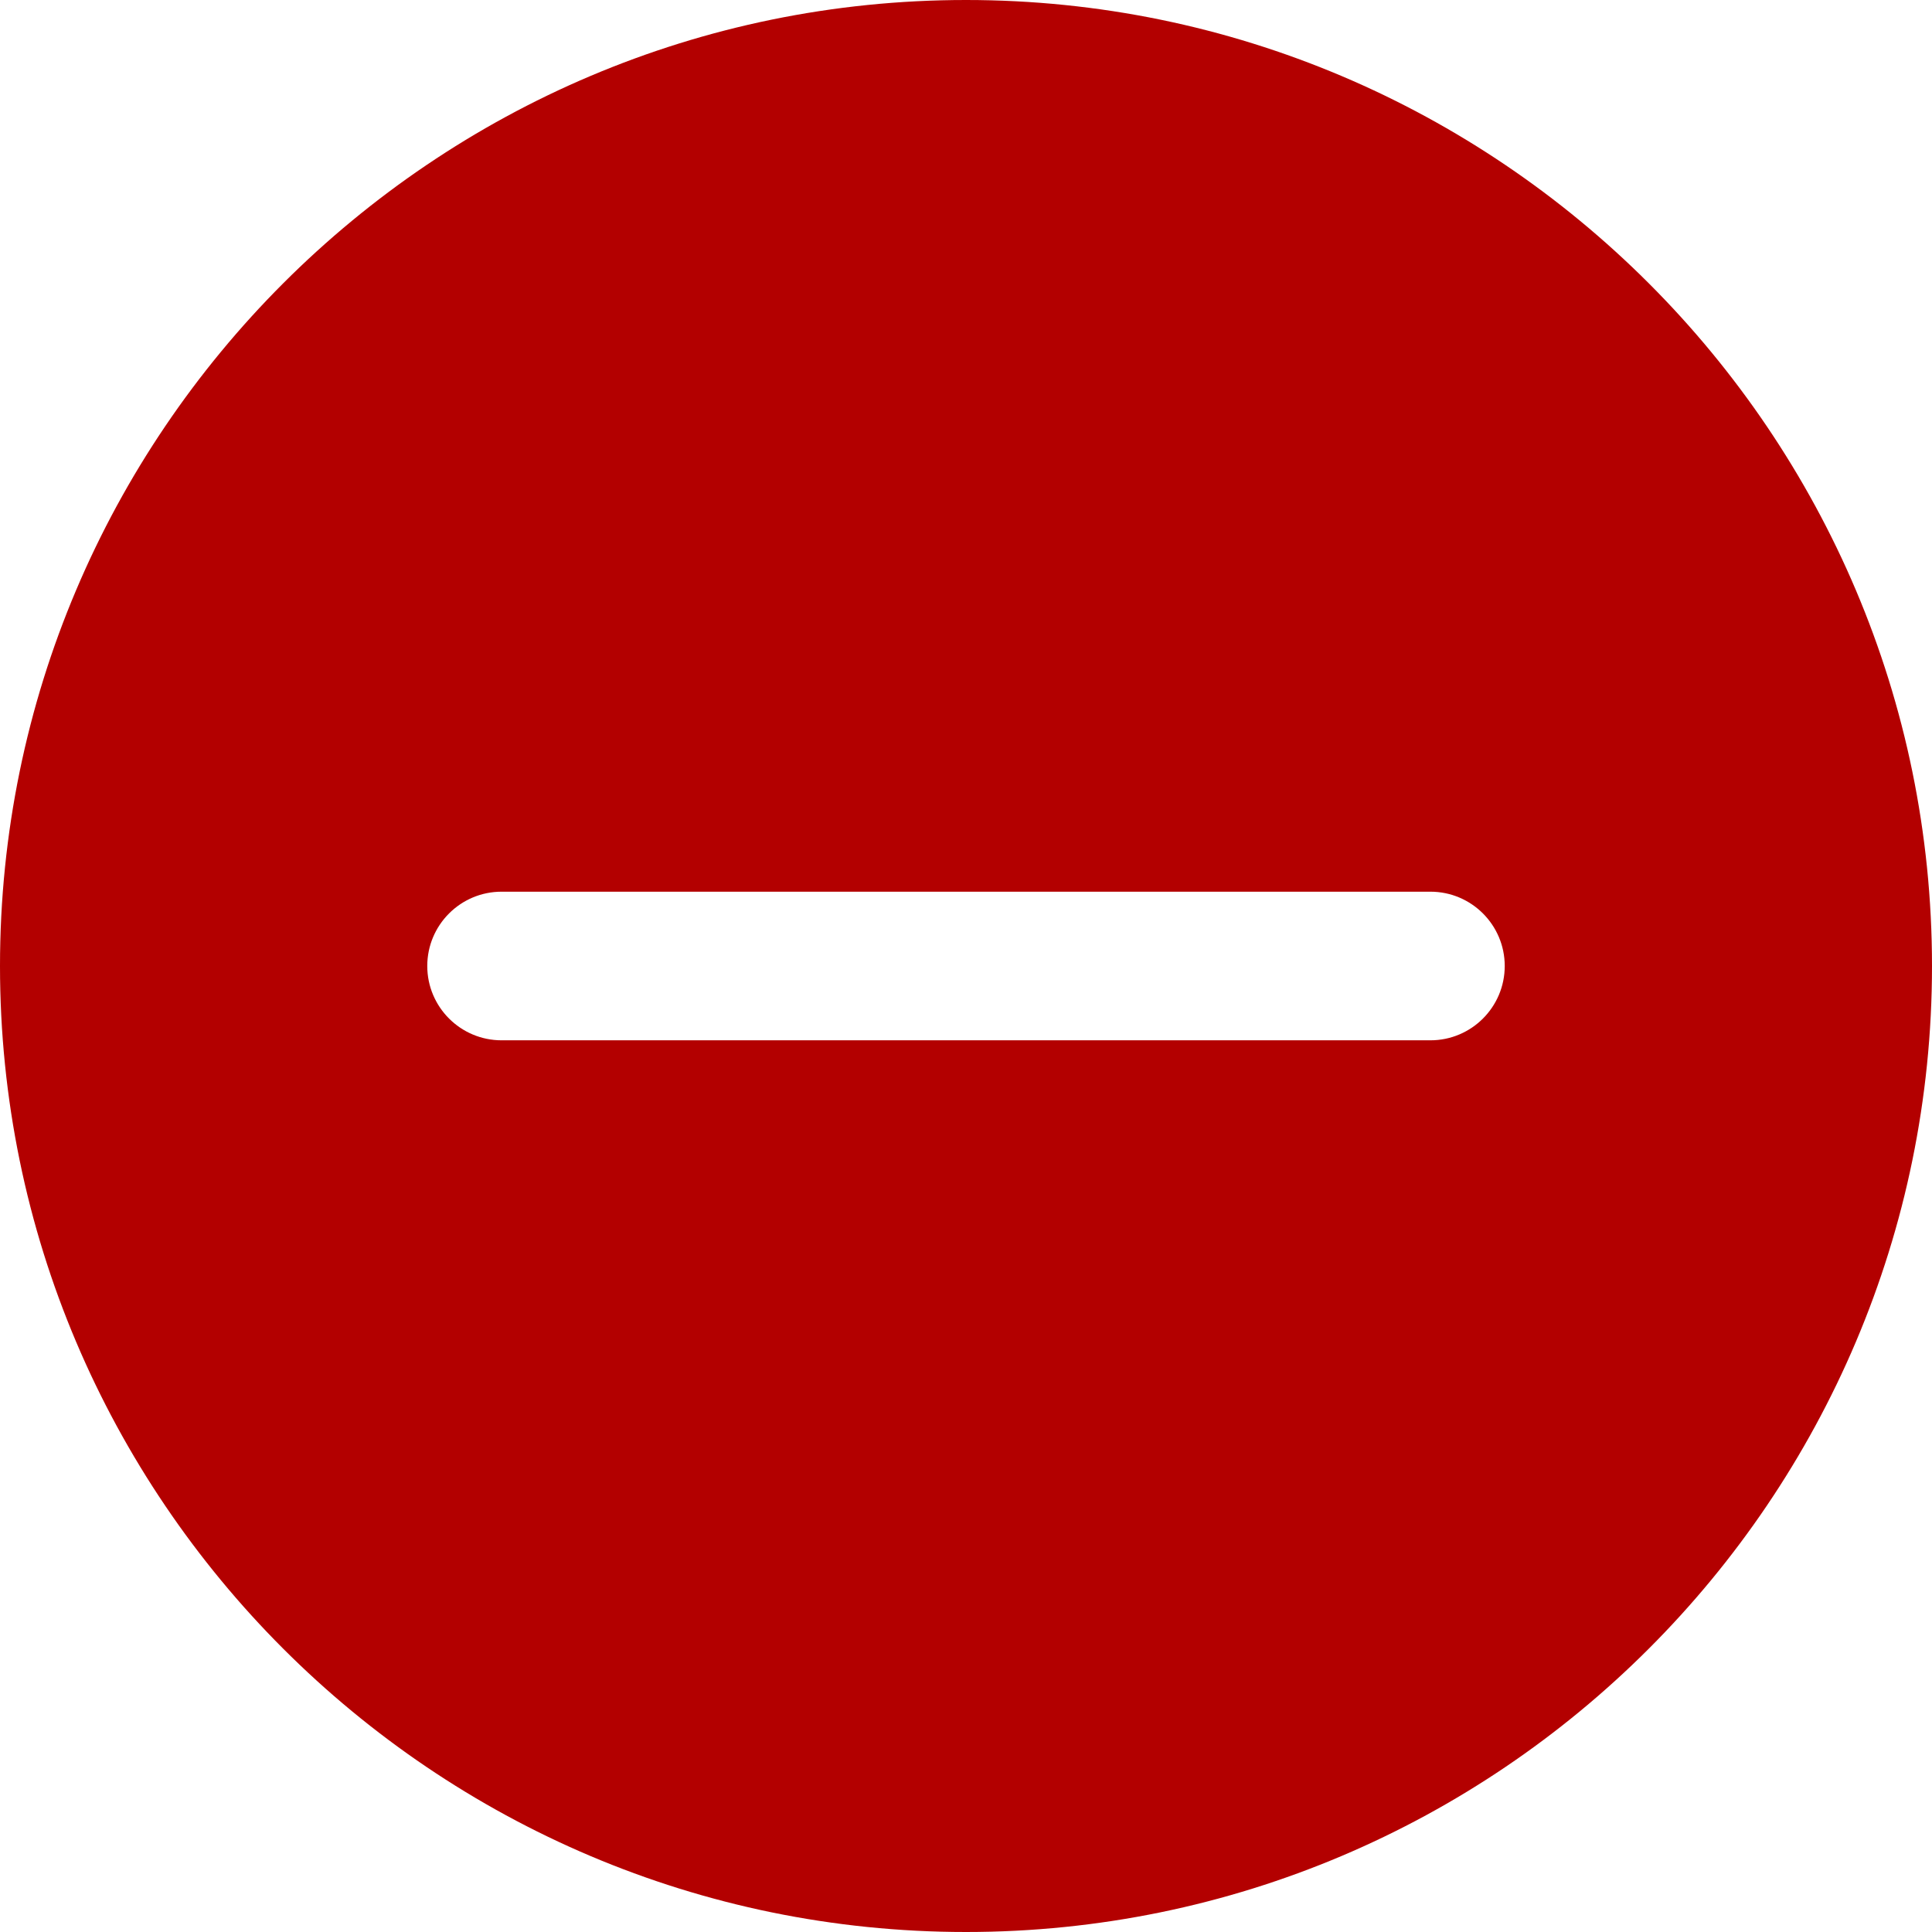
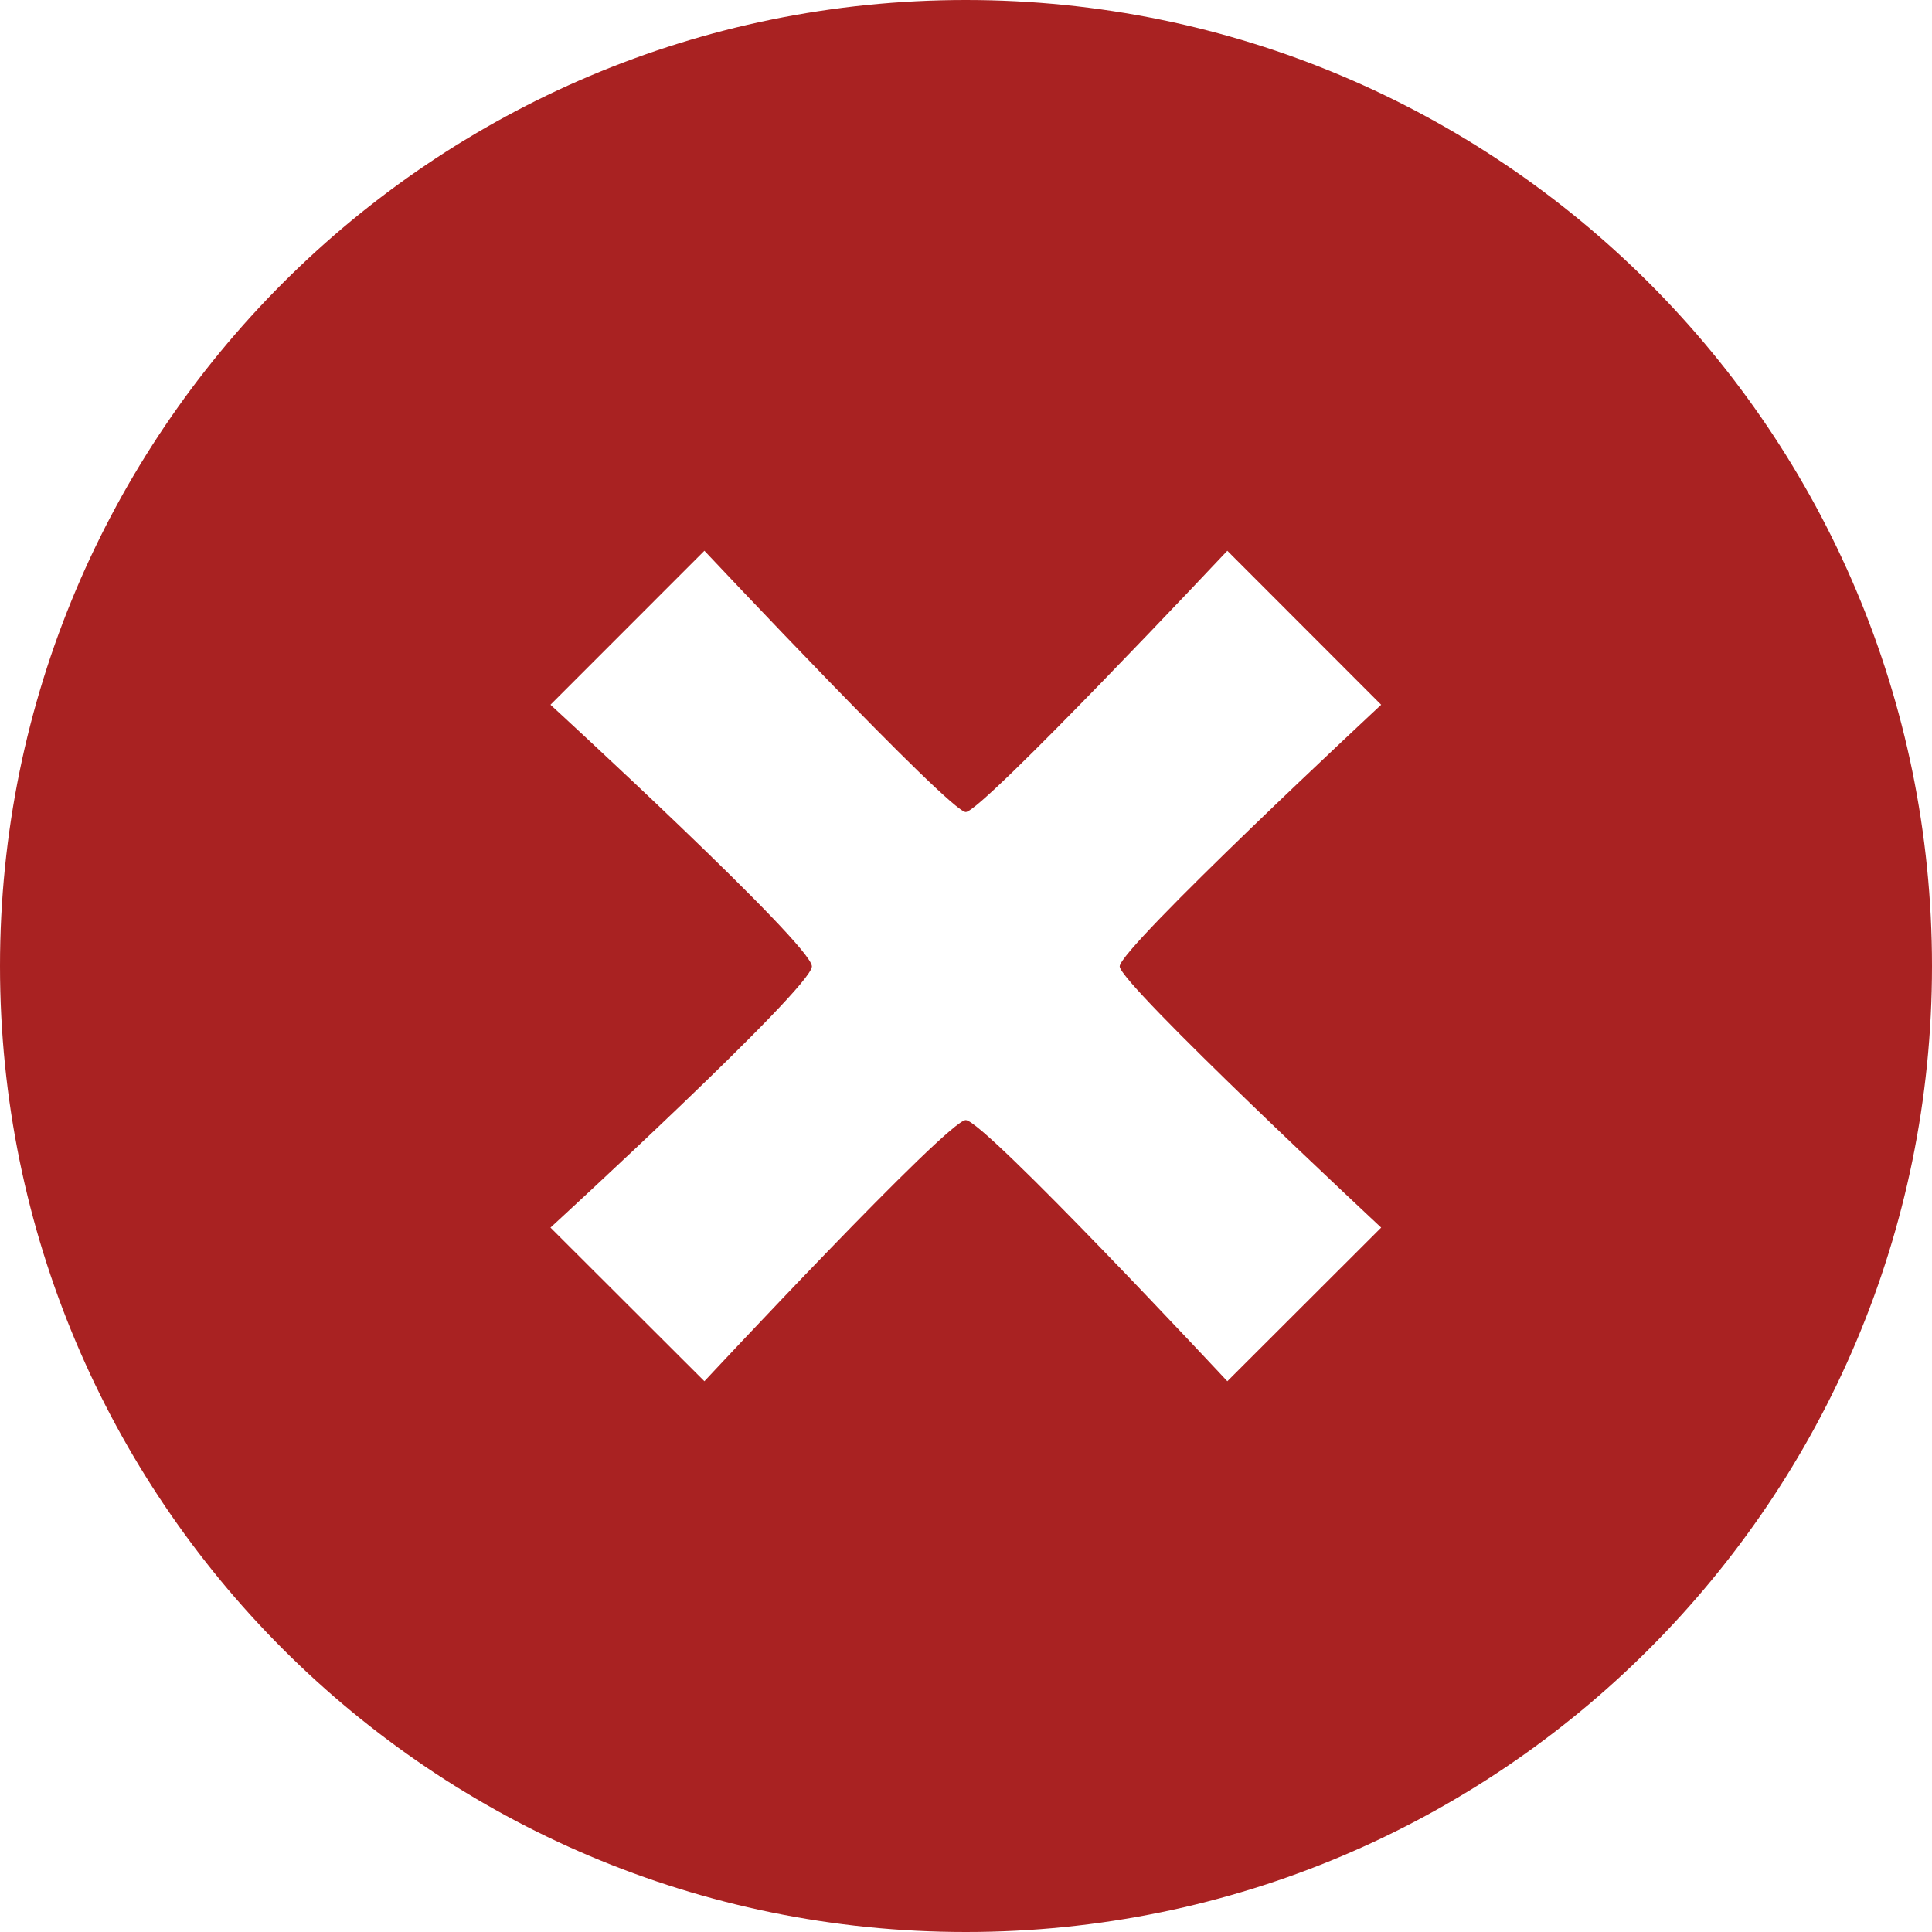
- <svg xmlns="http://www.w3.org/2000/svg" version="1.1" id="Capa_1" x="0px" y="0px" viewBox="0 0 52 52" style="enable-background:new 0 0 52 52;" xml:space="preserve" fill="#b30000">
-   <path d="M26,0C11.664,0,0,11.663,0,26s11.664,26,26,26s26-11.663,26-26S40.336,0,26,0z M38.5,28h-25c-1.104,0-2-0.896-2-2  s0.896-2,2-2h25c1.104,0,2,0.896,2,2S39.604,28,38.5,28z" />
+ <svg xmlns="http://www.w3.org/2000/svg" version="1.1" id="Capa_1" x="0px" y="0px" viewBox="0 0 27.965 27.965" style="enable-background:new 0 0 27.965 27.965;" xml:space="preserve" fill="#a92222">
+   <g>
+     <g id="c142_x">
+       <path d="M13.98,0C6.259,0,0,6.261,0,13.983c0,7.721,6.259,13.982,13.98,13.982c7.725,0,13.985-6.262,13.985-13.982    C27.965,6.261,21.705,0,13.98,0z M19.992,17.769l-2.227,2.224c0,0-3.523-3.78-3.786-3.78c-0.259,0-3.783,3.78-3.783,3.78    l-2.228-2.224c0,0,3.784-3.472,3.784-3.781c0-0.314-3.784-3.787-3.784-3.787l2.228-2.229c0,0,3.553,3.782,3.783,3.782    c0.232,0,3.786-3.782,3.786-3.782l2.227,2.229c0,0-3.785,3.523-3.785,3.787C16.207,14.239,19.992,17.769,19.992,17.769z" />
+     </g>
+     <g id="Capa_1_104_">
+ 	</g>
+   </g>
  <g>
</g>
  <g>
</g>
  <g>
</g>
  <g>
</g>
  <g>
</g>
  <g>
</g>
  <g>
</g>
  <g>
</g>
  <g>
</g>
  <g>
</g>
  <g>
</g>
  <g>
</g>
  <g>
</g>
  <g>
</g>
  <g>
</g>
</svg>
